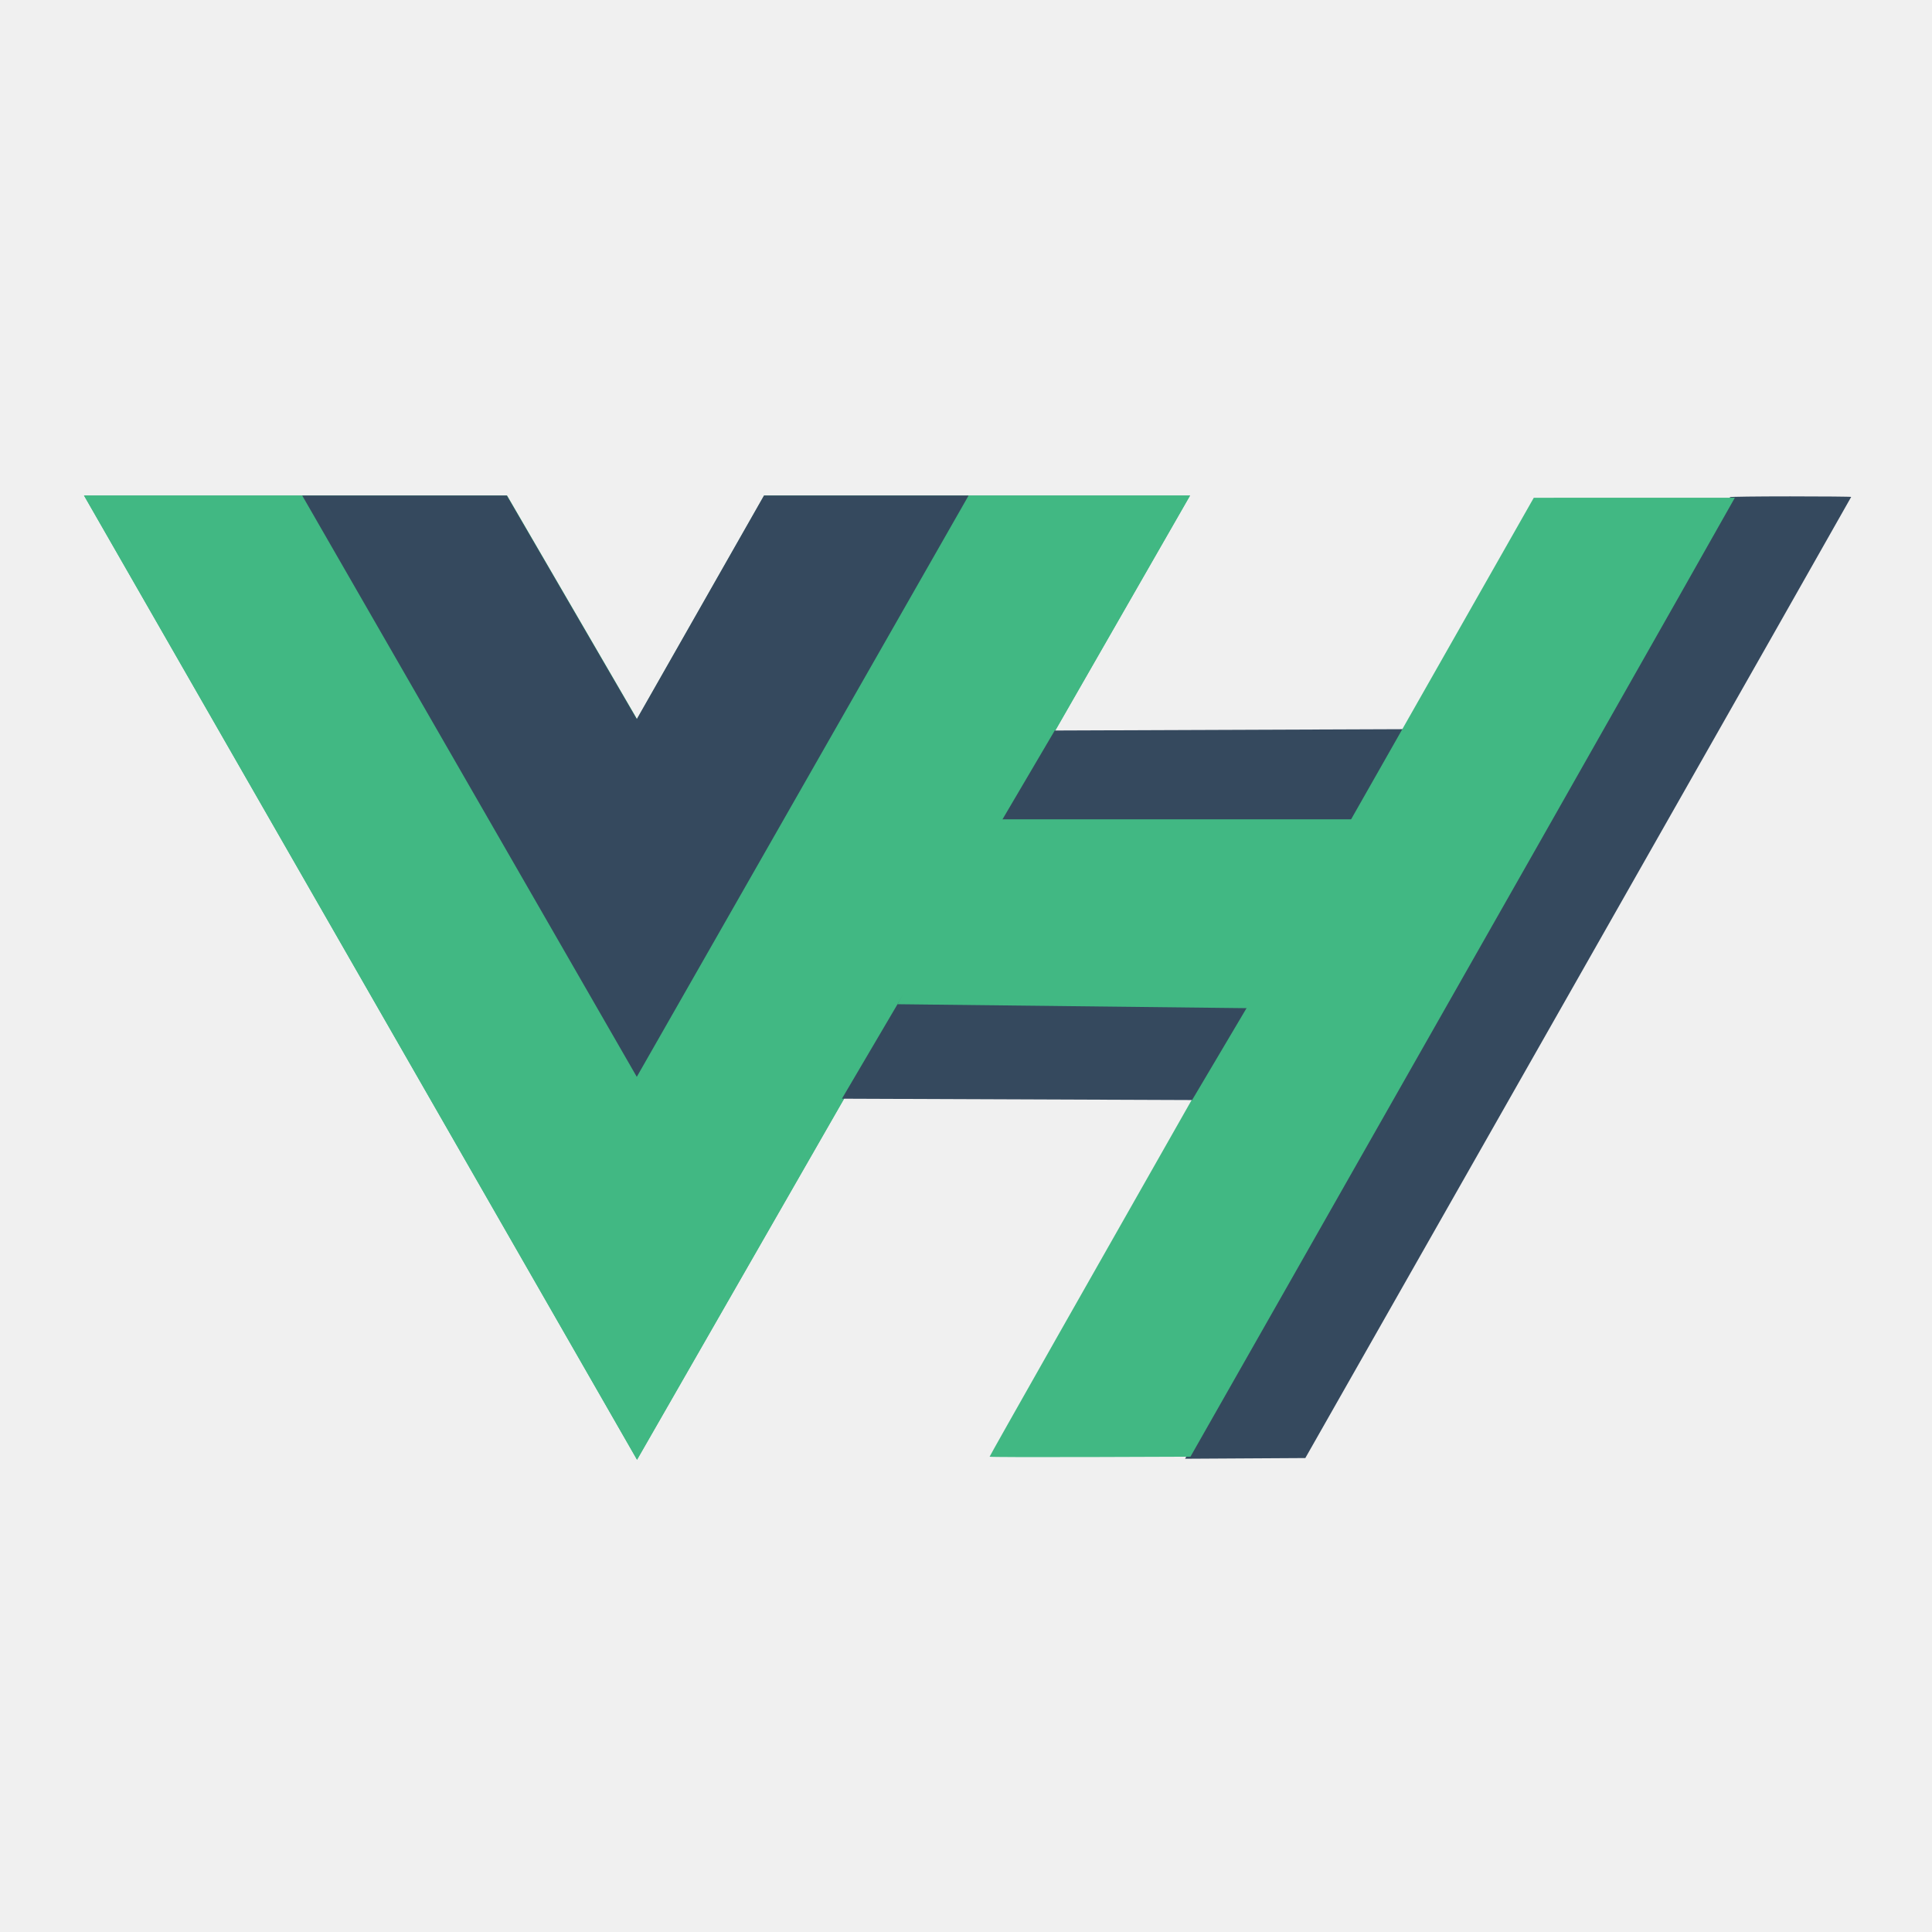
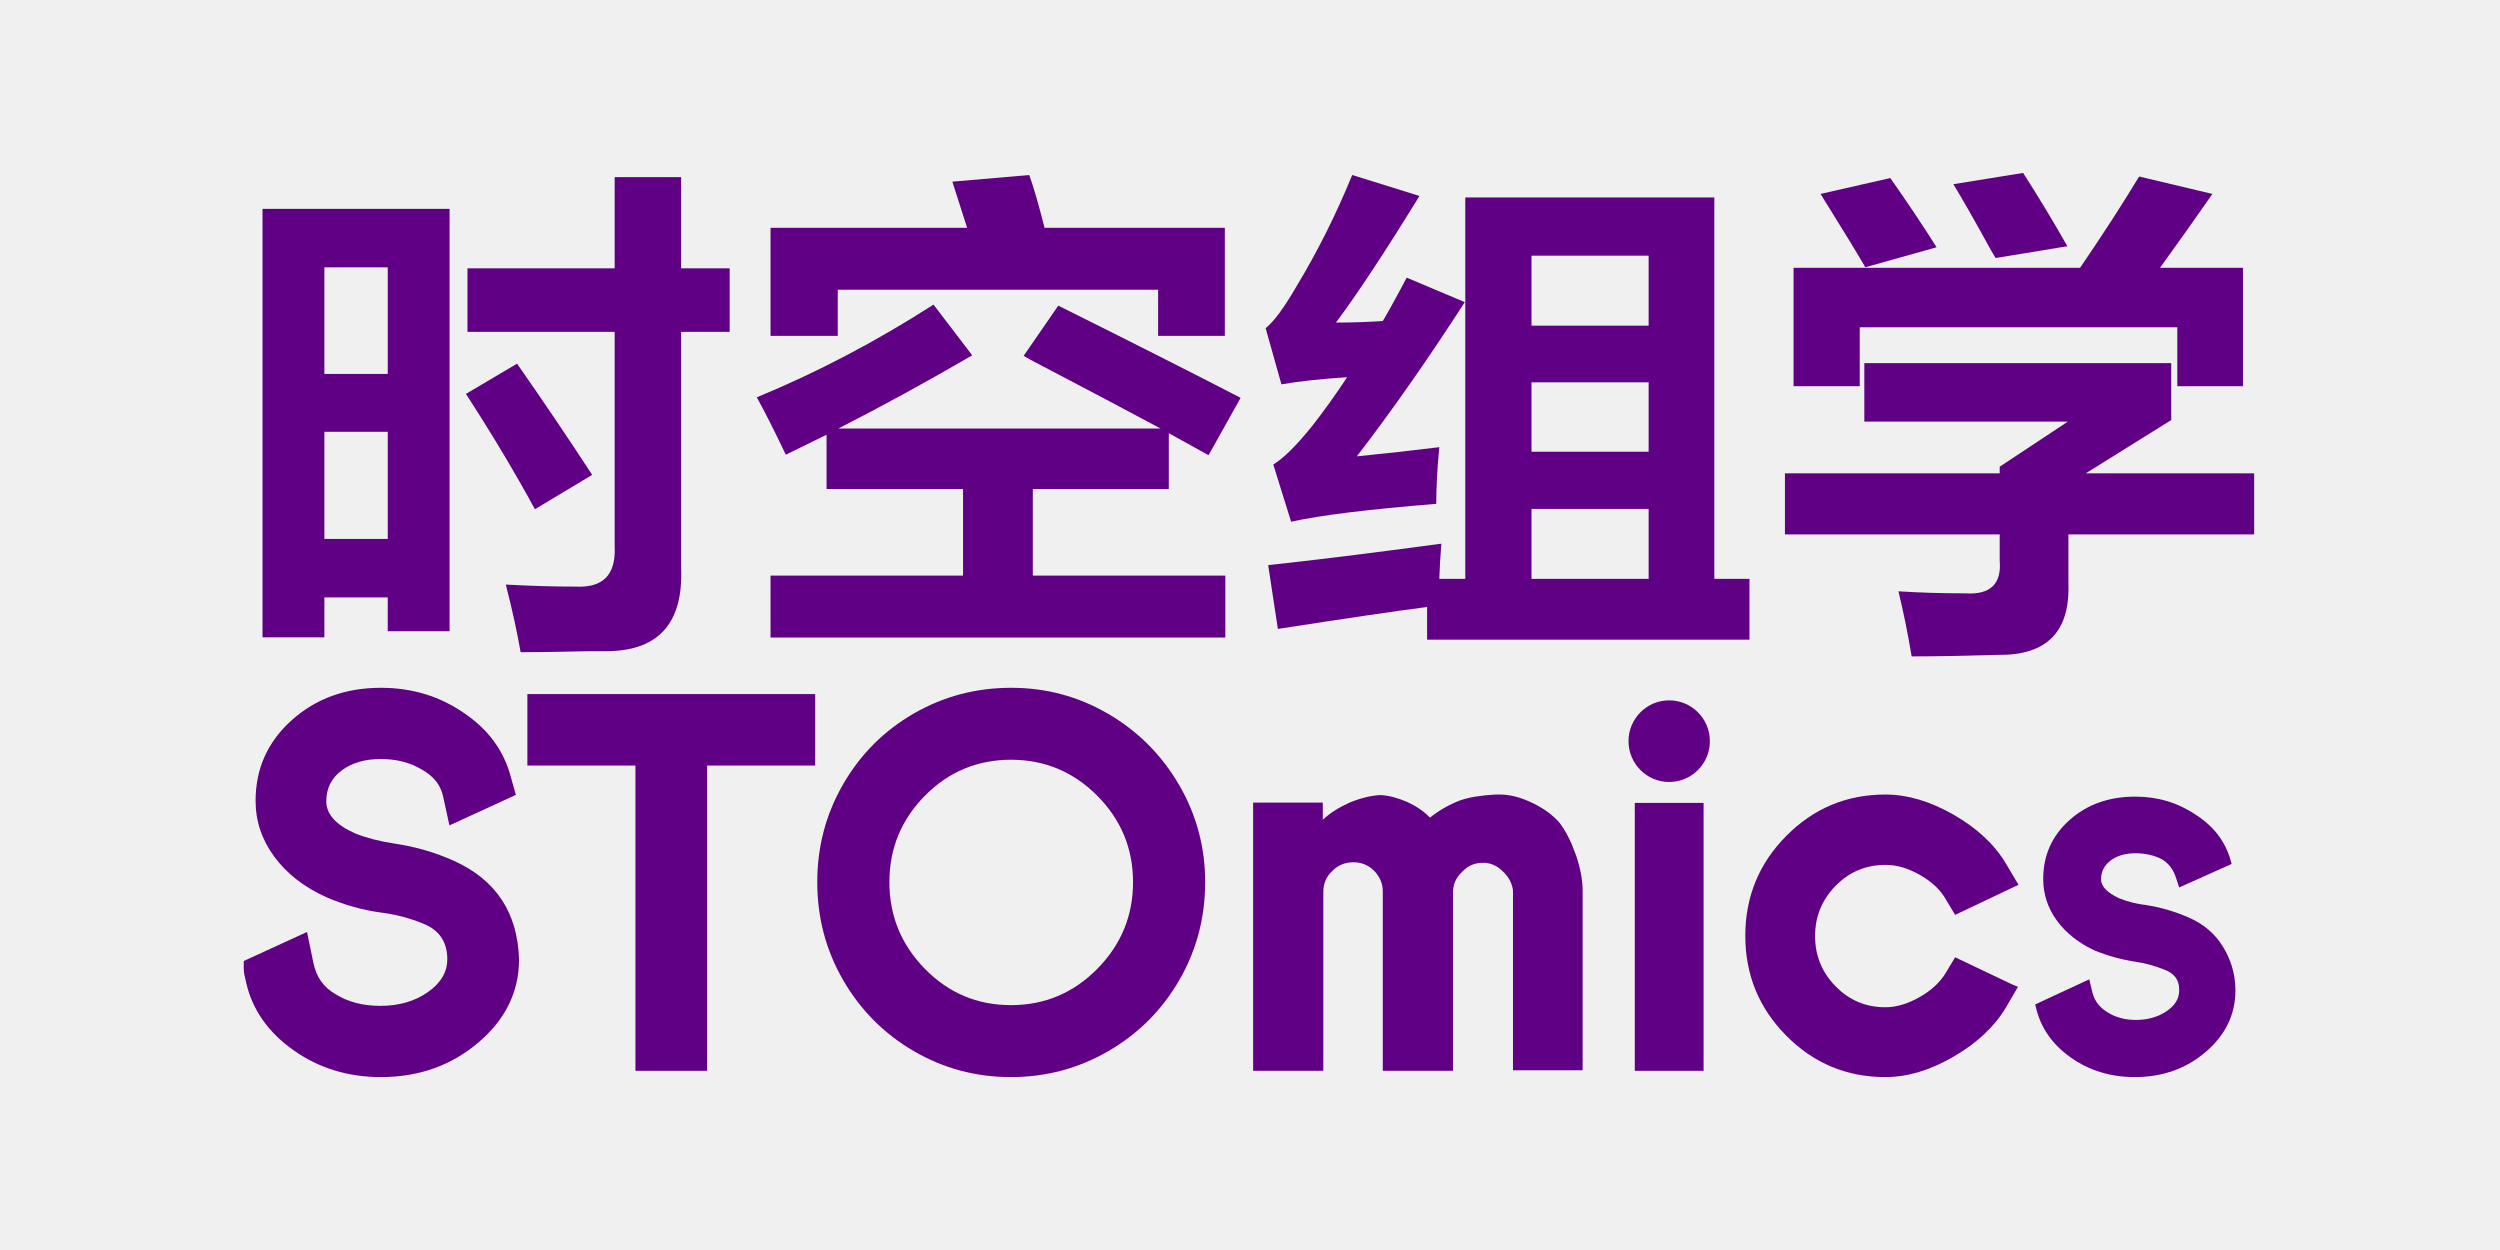
- <svg xmlns="http://www.w3.org/2000/svg" width="1200" height="1200" class="icon" viewBox="0 0 3280.944 2800">
-   <path fill="#41b883" d="M1645.332 601.004h375.675L1081.82 2238.478 142.636 601.004h718.477l220.708 379.704 216.013-379.704z" />
-   <path fill="#41b883" d="M142.636 601.004l939.185 1637.474 939.186-1637.474h-375.675l-563.51 982.484-568.208-982.484z" />
-   <path fill="#35495e" d="M513.188 601.004l568.207 987.23 563.511-987.23h-347.498l-216.013 379.704-220.708-379.704zM1607.792 1311.83l594.678 2.293 187.353-316.325-598.662 2.292zM2198.506 1909.57C2867.436 732.7 2939.502 605.426 2937.874 603.78c-.715-.723 45.303-1.314 102.262-1.314s103.562.428 103.562.951c0 .523-208.57 367.978-463.491 816.567L2216.715 2235.6l-102.1.596-102.102.596z" />
-   <path fill="#41b883" d="M1680.563 2233.328c0-1.34 168.208-298.145 440.375-777.048a4135645.775 4135645.775 0 00337.619-594.19l146.13-257.25 170.746-.04 170.747-.04-5.536 9.741c-3.044 5.358-43.727 77.302-90.407 159.875-85.356 150.992-337.562 595.163-656.602 1156.373l-172 302.559-170.536.588c-93.795.322-170.536.069-170.536-.567z" />
-   <path fill="#35495e" d="M1429.783 1625.351l594.679 2.292 187.353-316.324-598.662 2.292z" />
-   <path fill="#41b883" d="M1524.207 1464.903l608.285 6.877 173.746-320.909h-619.072z" />
+ <svg xmlns="http://www.w3.org/2000/svg" xmlns:xlink="http://www.w3.org/1999/xlink" width="1200px" height="600px" viewBox="0 0 1200 600" version="1.1">
+   <defs>
+     <polygon id="path-1" points="0 434 966 434 966 0 0 0" />
+   </defs>
+   <g id="0530-logo" stroke="none" stroke-width="1" fill="none" fill-rule="evenodd">
+     <g id="logo1" transform="translate(117, 83)">
+       <path d="M107.387,76.304 L107.387,45.798 L178.042,45.798 L178.042,2.009 L209.935,2.009 L209.935,45.798 L233.241,45.798 L233.241,76.304 L209.935,76.304 L209.935,189.469 C211.078,216.53 198.73,229.895 172.89,229.568 L166.02,229.568 C152.283,229.895 141.243,230.06 132.902,230.06 C131.265,220.546 128.892,209.722 125.787,197.587 C137.563,198.244 148.763,198.571 159.397,198.571 C172.48,199.228 178.694,192.831 178.042,179.382 L178.042,76.304 L107.387,76.304 Z M139.77,161.423 C130.119,143.71 119.078,125.26 106.651,106.072 L131.184,91.555 C143.45,109.107 155.472,126.901 167.247,144.94 L139.77,161.423 Z M38.695,175.692 L69.116,175.692 L69.116,124.276 L38.695,124.276 L38.695,175.692 Z M38.695,96.477 L69.116,96.477 L69.116,45.306 L38.695,45.306 L38.695,96.477 Z M9.009,222.926 L9.009,17.261 L98.8,17.261 L98.8,219.974 L69.115,219.974 L69.115,203.737 L38.695,203.737 L38.695,222.926 L9.009,222.926 Z" id="Fill-1" fill="#5F0085" />
+       <path d="M252.855,78.208 L252.855,26.33 L347.218,26.33 L340.128,4.2 L377.042,1.005 C379.158,6.905 381.604,15.349 384.376,26.33 L470.917,26.33 L470.917,78.208 L438.892,78.208 L438.892,56.08 L285.124,56.08 L285.124,78.208 L252.855,78.208 Z M279.746,151.725 L279.746,125.662 L260.189,135.251 C254.482,123.287 249.838,114.106 246.255,107.713 C275.262,95.75 303.539,80.912 331.083,63.211 L349.663,87.552 C327.985,100.176 306.553,111.894 285.369,122.712 L440.115,122.712 C426.425,115.335 405.645,104.355 377.776,89.764 C376.309,88.946 375.167,88.289 374.354,87.798 L390.976,63.702 C427.483,81.896 456.654,96.65 478.495,107.959 L463.094,135.497 L444.026,124.925 L444.026,151.725 L378.753,151.725 L378.753,193.277 L471.16,193.277 L471.16,223.028 L252.855,223.028 L252.855,193.277 L345.262,193.277 L345.262,151.725 L279.746,151.725 Z" id="Fill-3" fill="#5F0085" />
+       <mask id="mask-2" fill="white">
+         <use xlink:href="#path-1" />
+       </mask>
+       <g id="Clip-6" />
+       <path d="M618.117,194.867 L674.345,194.867 L674.345,161.29 L618.117,161.29 L618.117,194.867 Z M618.117,133.841 L674.345,133.841 L674.345,100.509 L618.117,100.509 L618.117,133.841 Z M618.117,73.306 L674.345,73.306 L674.345,39.728 L618.117,39.728 L618.117,73.306 Z M496.376,218.885 L491.73,188.25 C513.243,185.964 540.948,182.533 574.847,177.956 C574.359,183.838 574.031,189.475 573.871,194.867 L586.337,194.867 L586.337,11.788 L705.88,11.788 L705.88,194.867 L722.748,194.867 L722.748,224.032 L568.003,224.032 L568.003,208.346 C552.847,210.307 528.97,213.819 496.376,218.885 L496.376,218.885 Z M502.732,167.417 L494.175,139.968 C499.065,137.028 505.256,130.9 512.755,121.586 C518.293,114.563 523.915,106.72 529.623,98.058 C516.91,98.878 506.399,100.019 498.087,101.49 L490.508,74.531 C494.42,71.428 499.309,64.811 505.177,54.678 C515.279,38.013 524.245,20.121 532.067,1.005 L564.336,11.054 C547.873,37.851 534.512,58.109 524.245,71.834 C531.903,71.834 539.401,71.589 546.734,71.099 C548.526,68.158 551.136,63.501 554.558,57.13 C556.185,54.027 557.408,51.738 558.224,50.267 L586.093,62.031 C568.164,89.81 550.891,114.479 534.268,136.046 C549.096,134.577 562.296,133.105 573.871,131.635 C572.892,141.438 572.403,150.506 572.403,158.84 C539.969,161.455 516.745,164.315 502.732,167.417 L502.732,167.417 Z" id="Fill-5" fill="#5F0085" mask="url(#mask-2)" />
+       <path d="M840.9,40.852 C840.412,40.033 839.679,38.803 838.702,37.161 C831.045,23.218 825.021,12.636 820.624,5.414 L854.092,0 C861.256,11.159 868.34,22.887 875.345,35.193 L840.9,40.852 Z M778.362,45.282 C773.966,37.737 766.797,26.006 756.865,10.09 L790.333,2.461 C798.311,13.782 805.723,24.856 812.563,35.684 L778.362,45.282 Z M743.918,102.376 L743.918,45.529 L881.452,45.529 C892.201,29.778 901.644,15.178 909.79,1.724 L944.967,10.09 C936.497,22.234 928.111,34.046 919.805,45.529 L959.625,45.529 L959.625,102.376 L928.111,102.376 L928.111,74.075 L775.676,74.075 L775.676,102.376 L743.918,102.376 Z M739.766,173.498 L739.766,144.214 L842.855,144.214 L842.855,141.013 L875.59,119.356 L777.875,119.356 L777.875,91.302 L925.18,91.302 L925.18,118.619 L884.139,144.214 L964.999,144.214 L964.999,173.498 L875.833,173.498 L875.833,197.124 C876.647,220.257 865.409,231.657 842.121,231.331 C825.51,231.823 811.666,232.069 800.594,232.069 C798.799,221.242 796.685,210.82 794.242,200.816 C804.173,201.473 814.842,201.799 826.244,201.799 C838.294,202.622 843.832,197.37 842.855,186.049 L842.855,173.498 L739.766,173.498 Z" id="Fill-7" fill="#5F0085" mask="url(#mask-2)" />
+       <path d="M132.137,377.453 C132.137,393.048 125.623,406.37 112.604,417.422 C99.579,428.473 83.985,434 65.825,434 C50.058,434 36.094,429.718 23.93,421.148 C11.594,412.409 3.968,401.446 1.055,388.248 L-1.001,378.738 L30.356,364.345 L33.44,379.252 C34.81,385.935 38.323,390.907 43.979,394.159 C49.974,397.932 57.171,399.814 65.568,399.814 C74.476,399.814 82.057,397.63 88.314,393.26 C94.568,388.891 97.696,383.622 97.696,377.453 L97.696,376.425 C97.351,368.545 93.411,363.149 85.873,360.233 C79.532,357.661 73.022,355.952 66.339,355.092 C57.255,353.895 48.348,351.41 39.609,347.638 C28.982,342.843 20.673,336.372 14.678,328.232 C8.678,320.096 5.682,311.139 5.682,301.373 C5.682,285.95 11.465,273.059 23.031,262.69 C34.597,252.324 48.862,247.139 65.825,247.139 C80.733,247.139 94.01,251.167 105.664,259.22 C117.141,266.931 124.595,276.954 128.025,289.291 L130.595,298.545 L98.724,313.197 L95.64,299.059 C94.439,293.75 91.098,289.55 85.616,286.464 C79.962,283.039 73.362,281.324 65.825,281.324 C58.114,281.324 51.817,283.168 46.934,286.851 C42.051,290.537 39.609,295.461 39.609,301.63 C39.609,307.798 44.236,312.939 53.488,317.052 C59.143,319.28 65.479,320.907 72.508,321.935 C82.616,323.476 92.041,326.221 100.78,330.159 C120.997,339.243 131.451,355.007 132.137,377.453" id="Fill-8" fill="#5F0085" mask="url(#mask-2)" />
+       <polygon id="Fill-9" fill="#5F0085" mask="url(#mask-2)" points="136.141 284.462 136.141 250.153 274.284 250.153 274.284 284.462 222.417 284.462 222.417 430.986 188.008 430.986 188.008 284.462" />
+       <path d="M409.672,382.065 C421.126,370.467 426.856,356.594 426.856,340.44 C426.856,324.292 421.126,310.458 409.672,298.944 C398.216,287.434 384.411,281.675 368.253,281.675 C352.096,281.675 338.332,287.434 326.963,298.944 C315.59,310.458 309.908,324.292 309.908,340.44 C309.908,356.594 315.59,370.467 326.963,382.065 C338.332,393.664 352.096,399.463 368.253,399.463 C384.411,399.463 398.216,393.664 409.672,382.065 M368.382,247.139 C385.136,247.139 400.652,251.306 414.929,259.639 C429.203,267.976 440.532,279.316 448.911,293.66 C457.287,308.01 461.478,323.603 461.478,340.44 C461.478,357.451 457.331,373.133 449.04,387.479 C440.745,401.826 429.421,413.168 415.058,421.499 C400.696,429.837 385.092,434 368.253,434 C351.411,434 335.851,429.837 321.577,421.499 C307.298,413.168 296.015,401.826 287.724,387.479 C279.429,373.133 275.285,357.451 275.285,340.44 C275.285,323.43 279.429,307.752 287.724,293.403 C296.015,279.058 307.298,267.757 321.577,259.51 C335.851,251.261 351.455,247.139 368.382,247.139" id="Fill-10" fill="#5F0085" mask="url(#mask-2)" />
+       <path d="M601.003,298.375 L603.06,298.375 C607.858,298.375 613.09,299.754 618.749,302.504 C624.406,305.256 628.778,308.526 631.864,312.308 C634.777,316.266 637.35,321.426 639.579,327.787 C641.638,333.979 642.665,339.57 642.665,344.556 L642.665,345.847 L642.665,430.728 L609.232,430.728 L609.232,344.299 C608.718,340.86 607.175,337.938 604.604,335.527 C602.201,332.947 599.287,331.488 595.859,331.141 L594.831,331.141 C590.884,331.141 587.63,332.52 585.058,335.27 C582.141,337.849 580.598,341.033 580.429,344.815 L580.429,430.986 L546.738,430.986 L546.738,344.815 C546.738,341.202 545.364,337.938 542.623,335.011 C539.879,332.262 536.536,330.884 532.593,330.884 L532.079,330.884 C528.133,331.056 524.878,332.52 522.307,335.27 C519.562,337.849 518.192,341.119 518.192,345.072 L518.192,345.331 L518.192,430.986 L484.502,430.986 L484.502,302.245 L517.935,302.245 L517.935,310.502 C521.189,307.405 525.477,304.656 530.793,302.245 C536.278,300.013 541.25,298.808 545.709,298.634 C549.479,298.808 553.767,299.923 558.569,301.988 C563.025,304.051 566.625,306.547 569.37,309.47 C573.654,306.031 578.455,303.278 583.772,301.213 C588.228,299.665 593.97,298.722 601.003,298.375" id="Fill-11" fill="#5F0085" mask="url(#mask-2)" />
+       <polygon id="Fill-12" fill="#5F0085" mask="url(#mask-2)" points="667.691 430.986 700.725 430.986 700.725 302.394 667.691 302.394" />
+       <path d="M788.231,332.152 L787.975,332.152 C778.601,332.152 770.633,335.504 764.075,342.207 C757.512,348.912 754.233,356.949 754.233,366.316 C754.233,375.687 757.512,383.721 764.075,390.424 C770.633,397.128 778.601,400.48 787.975,400.48 C793.256,400.48 798.752,398.848 804.463,395.581 C810.171,392.318 814.389,388.362 817.117,383.721 L821.462,376.501 L848.559,389.393 L851.626,390.682 L845.747,400.739 C840.291,409.852 831.943,417.671 820.696,424.201 C809.448,430.736 798.539,434 787.975,434 C769.398,434 753.55,427.383 740.429,414.146 C727.305,400.911 720.746,384.925 720.746,366.187 C720.746,347.453 727.305,331.468 740.429,318.229 C753.55,304.995 769.398,298.375 787.975,298.375 C798.539,298.375 809.448,301.598 820.696,308.044 C831.943,314.491 840.291,322.27 845.747,331.38 L851.882,341.692 L821.462,356.132 L817.117,348.912 C814.561,344.271 810.426,340.318 804.719,337.052 C799.007,333.788 793.512,332.152 788.231,332.152" id="Fill-13" fill="#5F0085" mask="url(#mask-2)" />
+       <path d="M955.99,391.435 L955.99,392.46 C955.99,403.915 951.276,413.702 941.857,421.821 C932.434,429.941 921.044,434 907.684,434 C896.031,434 885.754,430.839 876.849,424.513 C867.939,418.19 862.372,410.07 860.147,400.153 L859.89,399.127 L885.842,387.076 L887.384,393.486 C888.412,397.421 890.724,400.497 894.321,402.718 C898.26,405.281 902.886,406.564 908.196,406.564 C913.85,406.564 918.732,405.197 922.843,402.46 C926.954,399.728 929.01,396.395 929.01,392.46 L929.01,391.947 C929.01,387.164 926.44,383.914 921.301,382.203 C917.018,380.497 912.564,379.299 907.939,378.614 C901.259,377.588 894.747,375.794 888.412,373.228 C880.704,369.64 874.665,364.855 870.297,358.869 C865.929,352.888 863.744,346.221 863.744,338.869 C863.744,327.586 867.939,318.187 876.334,310.663 C884.726,303.143 895.262,299.38 907.939,299.38 C918.732,299.38 928.407,302.289 936.975,308.099 C945.539,313.571 951.108,320.835 953.677,329.894 L954.191,331.69 L929.01,342.971 L927.211,337.586 C926.011,334.169 923.955,331.521 921.044,329.637 C917.275,327.586 912.906,326.56 907.939,326.56 C903.143,326.56 899.203,327.715 896.12,330.022 C893.037,332.329 891.495,335.367 891.495,339.124 C891.495,342.375 894.321,345.367 899.974,348.099 C904.255,349.81 908.623,350.919 913.079,351.432 C919.928,352.458 926.697,354.426 933.378,357.331 C940.573,360.408 946.097,365.067 949.951,371.306 C953.805,377.548 955.817,384.255 955.99,391.435" id="Fill-14" fill="#5F0085" mask="url(#mask-2)" />
+       <path d="M703.728,272.757 C703.728,283.576 694.989,292.347 684.208,292.347 C673.428,292.347 664.688,283.576 664.688,272.757 C664.688,261.938 673.428,253.167 684.208,253.167 C694.989,253.167 703.728,261.938 703.728,272.757" id="Fill-15" fill="#5F0085" mask="url(#mask-2)" />
+     </g>
+   </g>
</svg>
